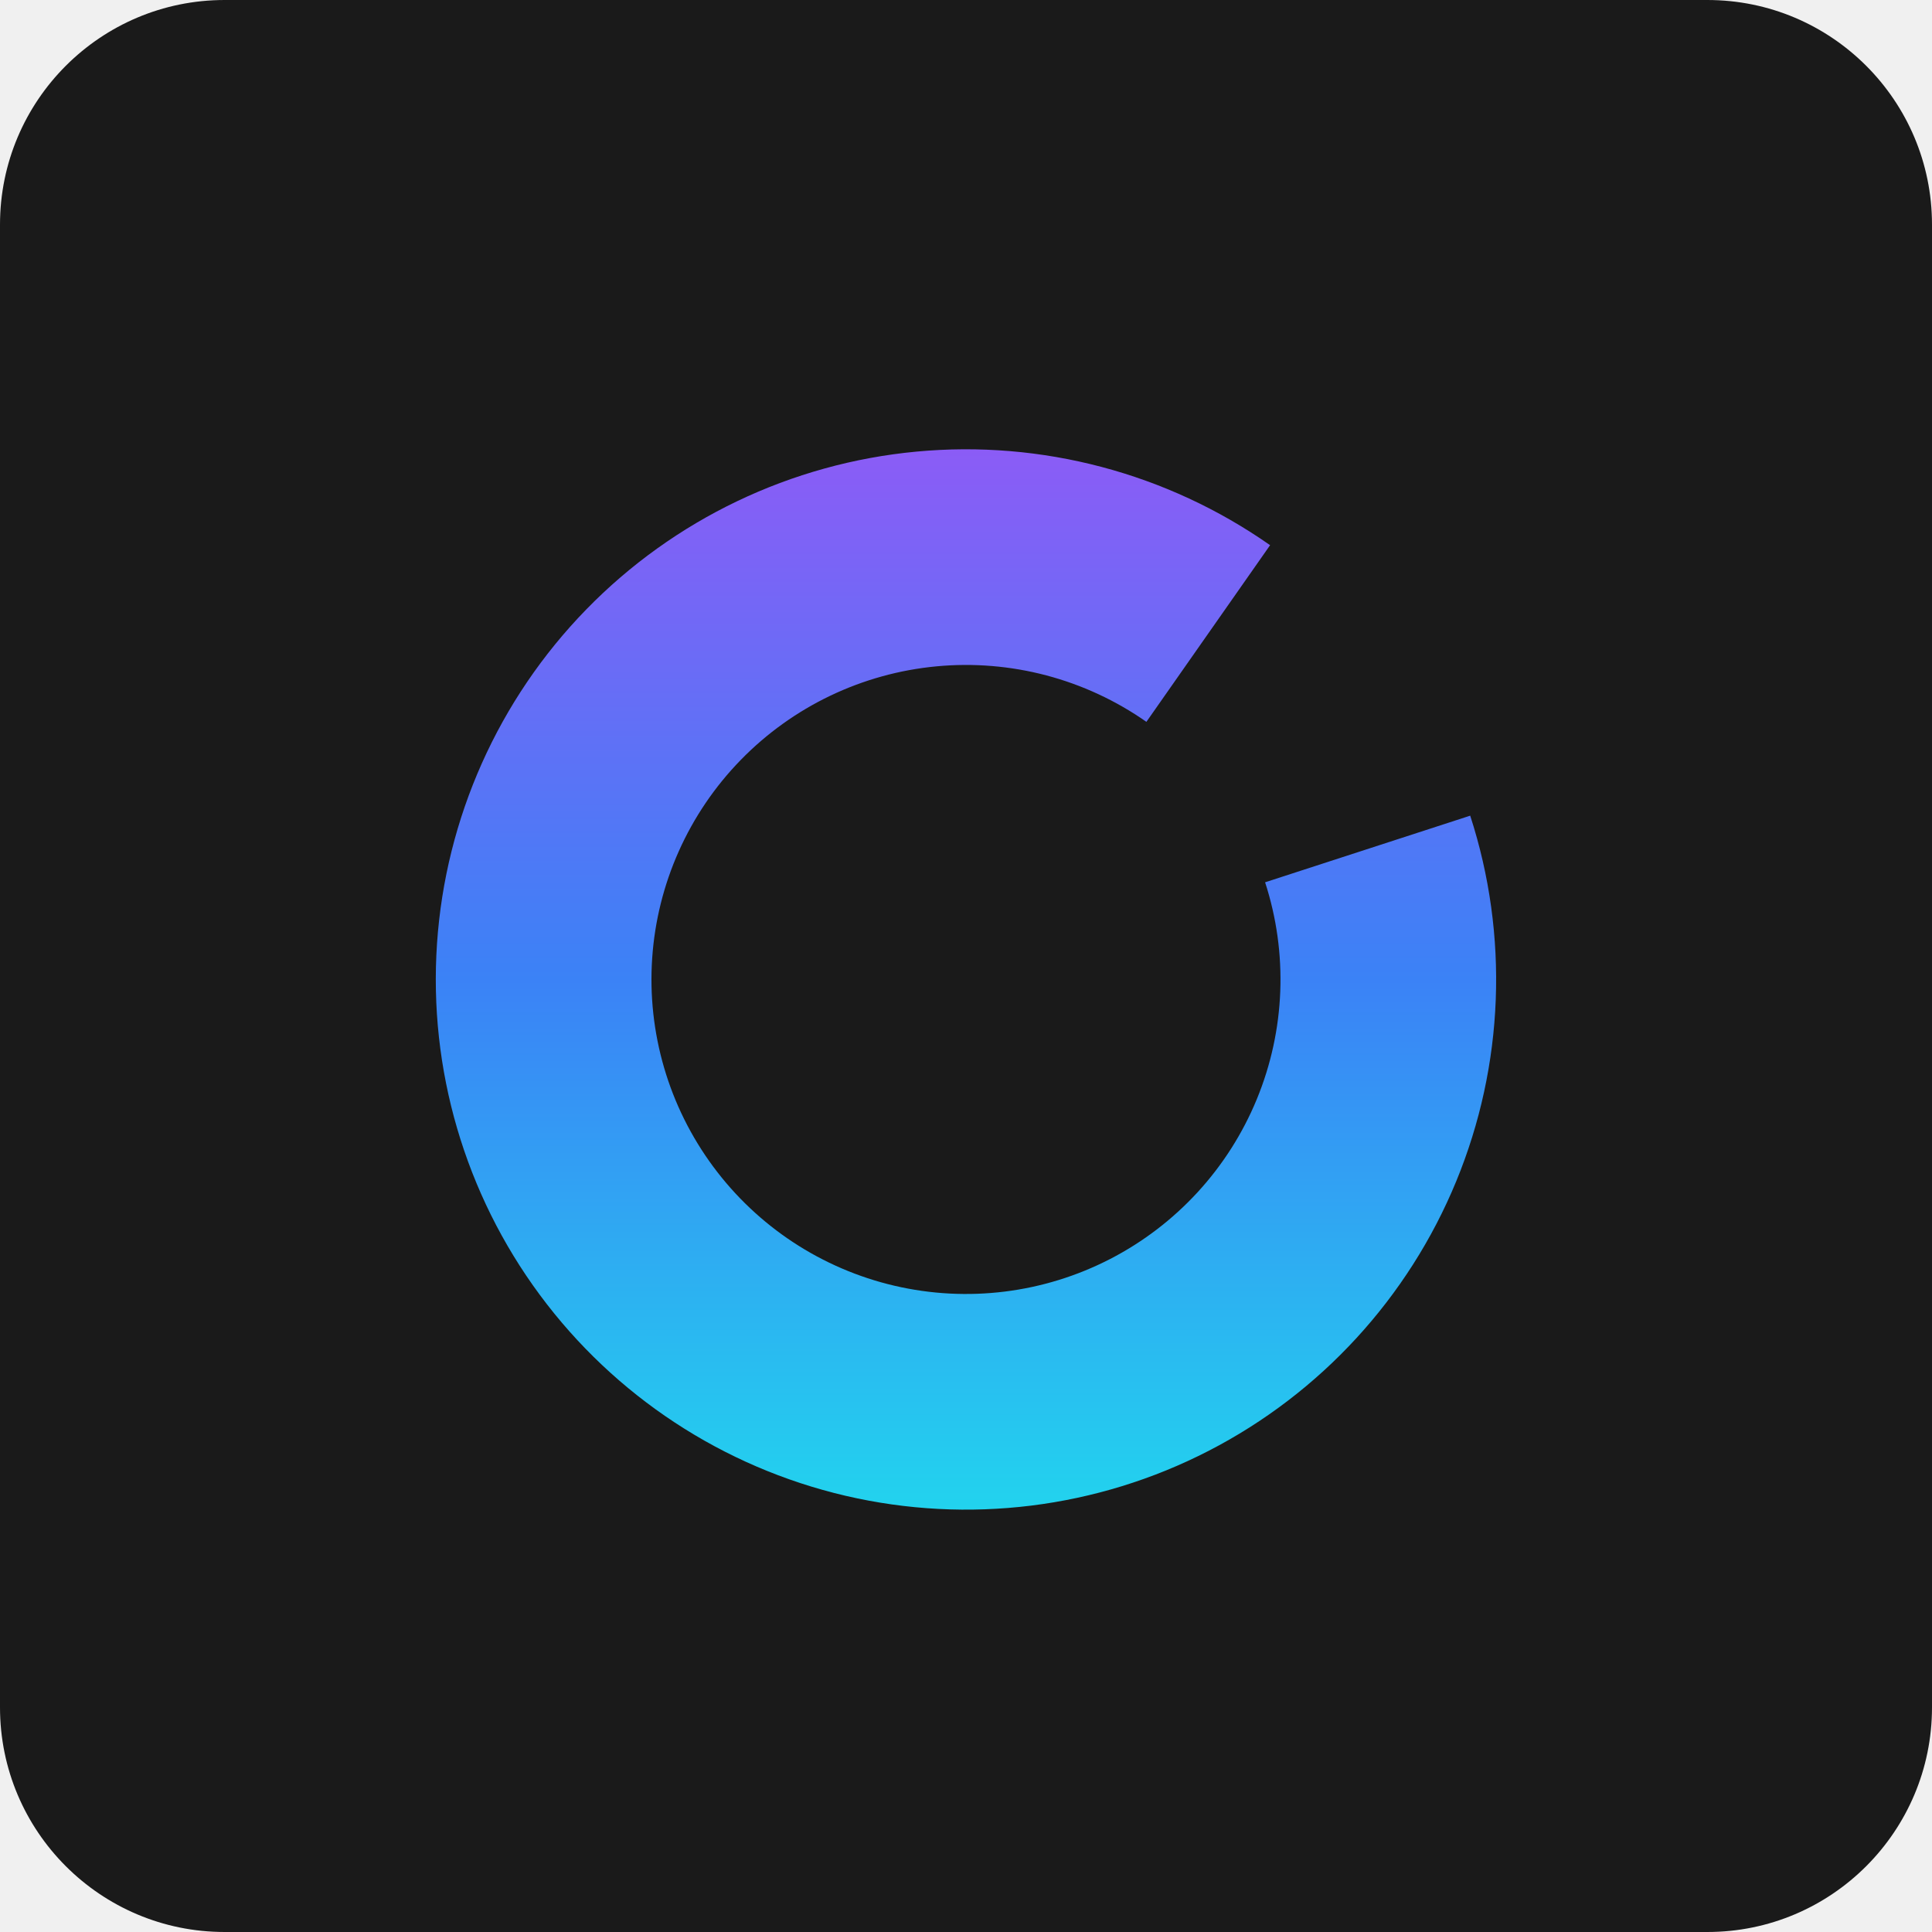
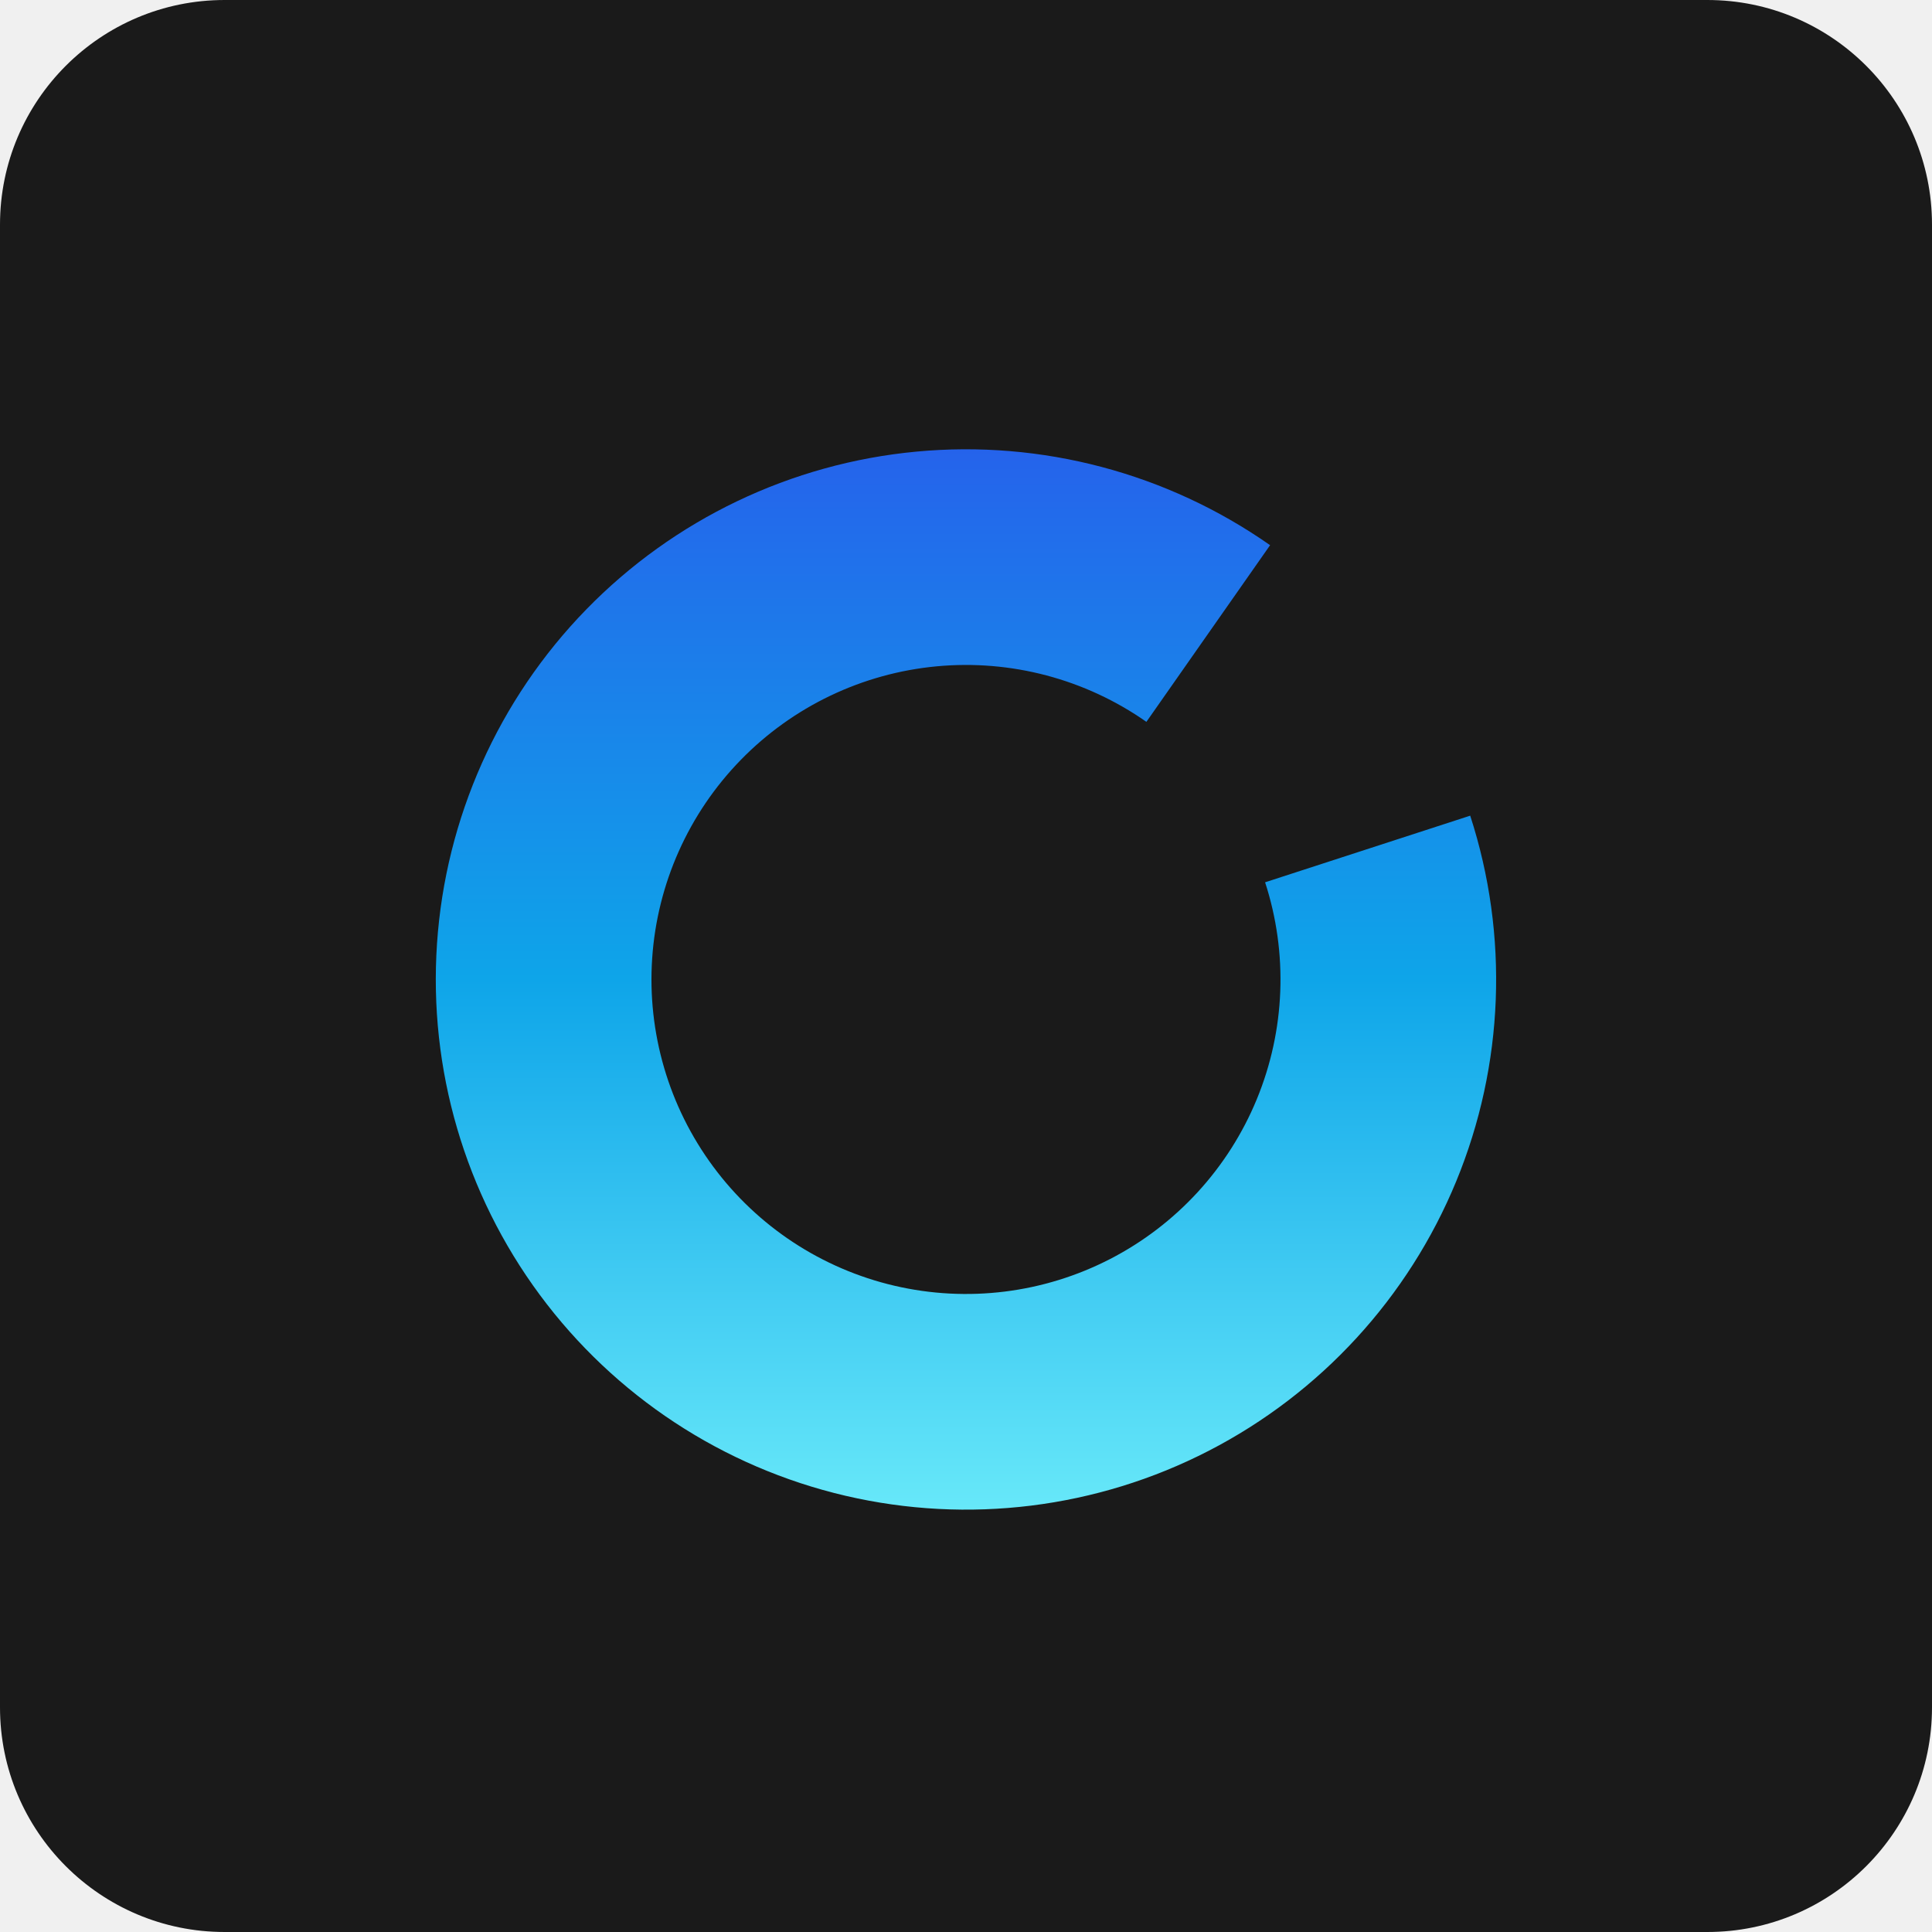
<svg xmlns="http://www.w3.org/2000/svg" width="512" height="512" viewBox="0 0 512 512" fill="none">
  <g clip-path="url(#clip0_1213_14)">
    <path d="M452.465 0H59.535C26.655 0 0 26.655 0 59.535V452.465C0 485.345 26.655 512 59.535 512H452.465C485.345 512 512 485.345 512 452.465V59.535C512 26.655 485.345 0 452.465 0Z" fill="#1A1A1A" />
    <path d="M389.62,216.16C399.923,247.877 398.609,282.224 385.912,313.061C373.216,343.898 349.964,369.214 320.316,384.481C290.668,399.749 256.555,403.973 224.078,396.398C191.602,388.823 162.878,369.944 143.043,343.135C123.208,316.326 113.556,283.337 115.811,250.065C118.067,216.792 132.084,185.407 155.355,161.521C178.627,137.635 209.636,122.805 242.838,119.683C276.04,116.561 309.27,125.35 336.587,144.48L303.807,191.298C287.602,179.949 267.89,174.735 248.193,176.586C228.497,178.438 210.101,187.235 196.296,201.404C182.49,215.574 174.175,234.192 172.836,253.93C171.498,273.668 177.224,293.238 188.99,309.142C200.756,325.046 217.796,336.246 237.062,340.739C256.328,345.233 276.564,342.727 294.152,333.67C311.741,324.613 325.534,309.595 333.066,291.302C340.598,273.009 341.377,252.633 335.265,233.818L389.62,216.16Z" fill="url(#paint0_linear_1213_14)" />
  </g>
  <defs>
    <linearGradient id="paint0_linear_1213_14" x1="256" y1="119.07" x2="256" y2="400.075" gradientUnits="userSpaceOnUse">
-       <stop stop-color="#8B5CF6" />
-       <stop offset="0.5" stop-color="#3B82F6" />
-       <stop offset="1" stop-color="#22D3EE" />
+       <stop stop-color="#2563EB" />
+       <stop offset="0.5" stop-color="#0EA5E9" />
+       <stop offset="1" stop-color="#67E8F9" />
    </linearGradient>
    <clipPath id="clip0_1213_14">
      <rect width="512" height="512" fill="white" />
    </clipPath>
  </defs>
</svg>
